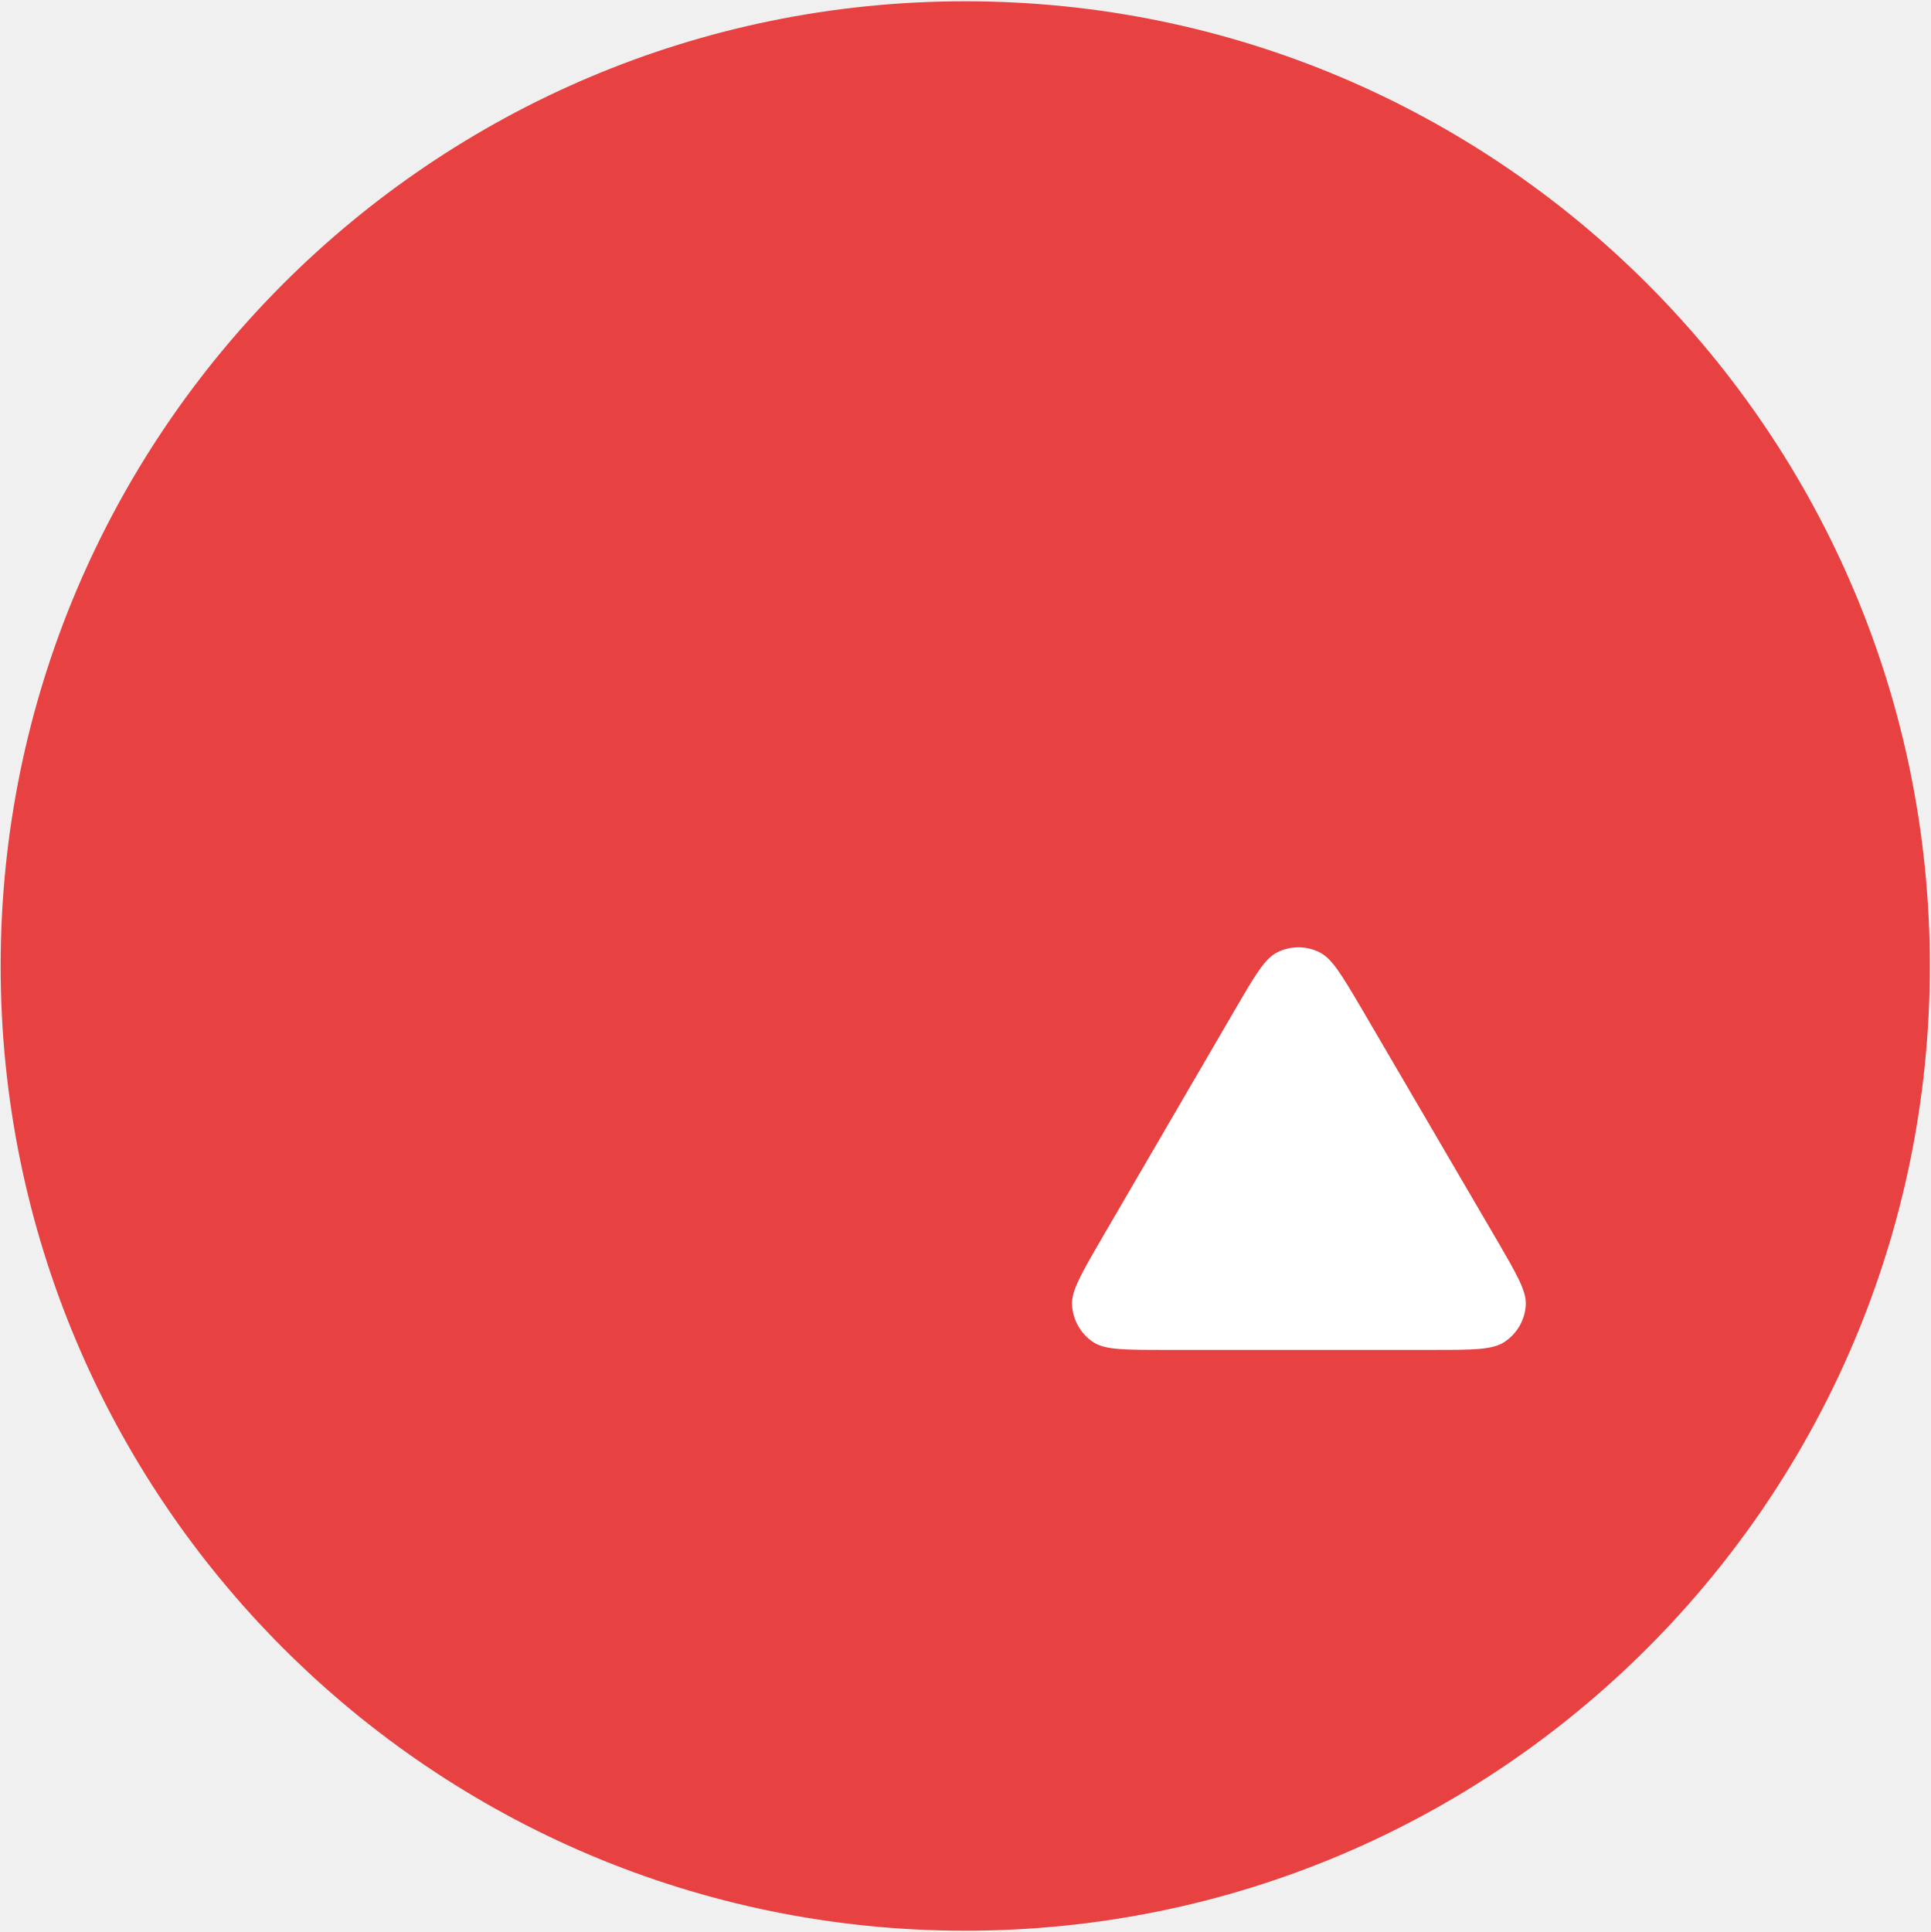
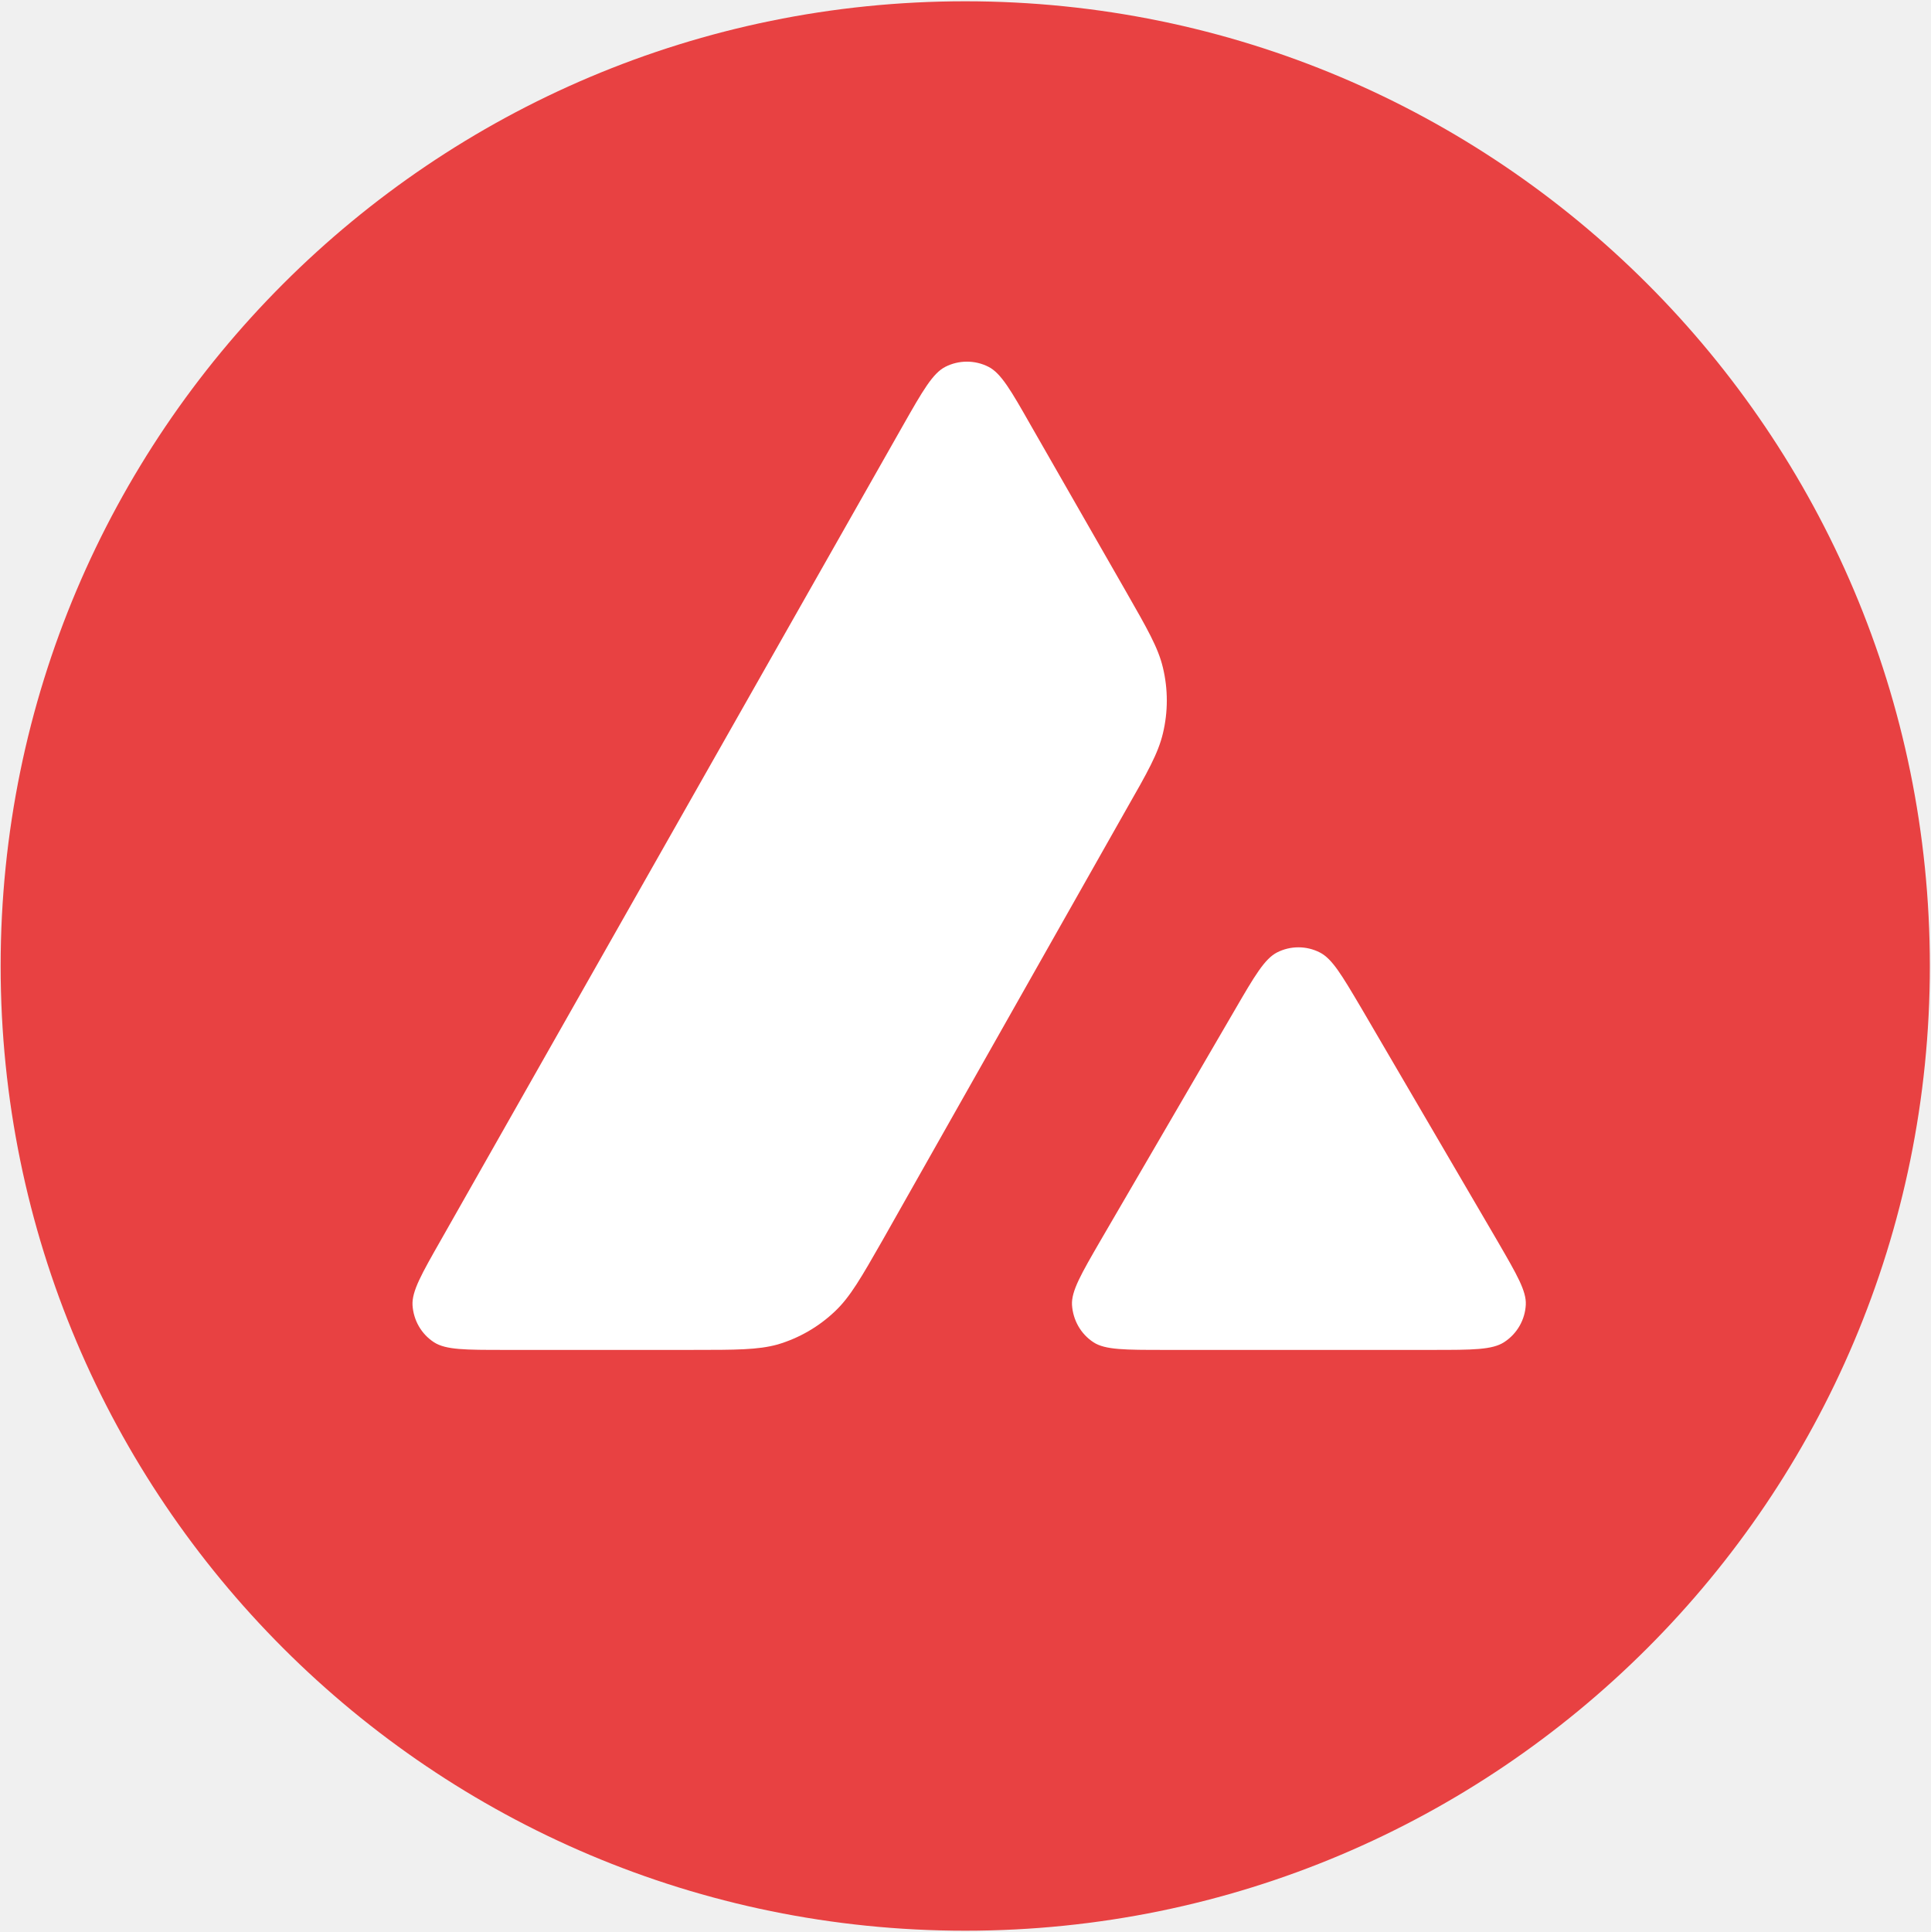
<svg xmlns="http://www.w3.org/2000/svg" width="1503" height="1504" fill="none">
  <path fill="#fff" d="M287 258h928v844H287z" />
-   <path fill="#E84142" fillRule="evenodd" d="M1502.5 752c0 414.77-336.23 751-751 751-414.766 0-751-336.23-751-751C.5 337.234 336.734 1 751.5 1c414.77 0 751 336.234 751 751Zm-963.812 298.86H392.94c-30.626 0-45.754 0-54.978-5.9-9.963-6.46-16.051-17.16-16.789-28.97-.554-10.88 7.011-24.168 22.139-50.735l359.87-634.32c15.313-26.936 23.061-40.404 32.839-45.385 10.516-5.35 23.062-5.35 33.578 0 9.778 4.981 17.527 18.449 32.839 45.385l73.982 129.144.377.659c16.539 28.897 24.926 43.551 28.588 58.931a109.562 109.562 0 0 1 0 51.289c-3.69 15.497-11.992 30.257-28.781 59.591L687.573 964.702l-.489.856c-16.648 29.135-25.085 43.902-36.778 55.042-12.73 12.18-28.043 21.03-44.832 26.02-15.313 4.24-32.47 4.24-66.786 4.24Zm368.062 0h208.84c30.81 0 46.31 0 55.54-6.08 9.96-6.46 16.23-17.35 16.79-29.15.53-10.53-6.87-23.3-21.37-48.323-.5-.852-1-1.719-1.51-2.601L1060.43 785.75l-1.19-2.015c-14.7-24.858-22.12-37.411-31.65-42.263a36.734 36.734 0 0 0-33.391 0c-9.594 4.981-17.342 18.08-32.655 44.462L857.306 964.891l-.357.616c-15.259 26.34-22.885 39.503-22.335 50.303.738 11.81 6.826 22.69 16.788 29.15 9.041 5.9 24.538 5.9 55.348 5.9Z" clip-rule="evenodd" />
+   <path fill="#E84142" fill-rule="evenodd" d="M1502.5 752c0 414.77-336.23 751-751 751-414.766 0-751-336.23-751-751C.5 337.234 336.734 1 751.5 1c414.77 0 751 336.234 751 751Zm-963.812 298.86H392.94c-30.626 0-45.754 0-54.978-5.9-9.963-6.46-16.051-17.16-16.789-28.97-.554-10.88 7.011-24.168 22.139-50.735l359.87-634.32c15.313-26.936 23.061-40.404 32.839-45.385 10.516-5.35 23.062-5.35 33.578 0 9.778 4.981 17.527 18.449 32.839 45.385l73.982 129.144.377.659c16.539 28.897 24.926 43.551 28.588 58.931a109.562 109.562 0 0 1 0 51.289c-3.69 15.497-11.992 30.257-28.781 59.591L687.573 964.702l-.489.856c-16.648 29.135-25.085 43.902-36.778 55.042-12.73 12.18-28.043 21.03-44.832 26.02-15.313 4.24-32.47 4.24-66.786 4.24Zm368.062 0h208.84c30.81 0 46.31 0 55.54-6.08 9.96-6.46 16.23-17.35 16.79-29.15.53-10.53-6.87-23.3-21.37-48.323-.5-.852-1-1.719-1.51-2.601L1060.43 785.75l-1.19-2.015c-14.7-24.858-22.12-37.411-31.65-42.263a36.734 36.734 0 0 0-33.391 0c-9.594 4.981-17.342 18.08-32.655 44.462L857.306 964.891l-.357.616c-15.259 26.34-22.885 39.503-22.335 50.303.738 11.81 6.826 22.69 16.788 29.15 9.041 5.9 24.538 5.9 55.348 5.9Z" clip-rule="evenodd" />
</svg>
